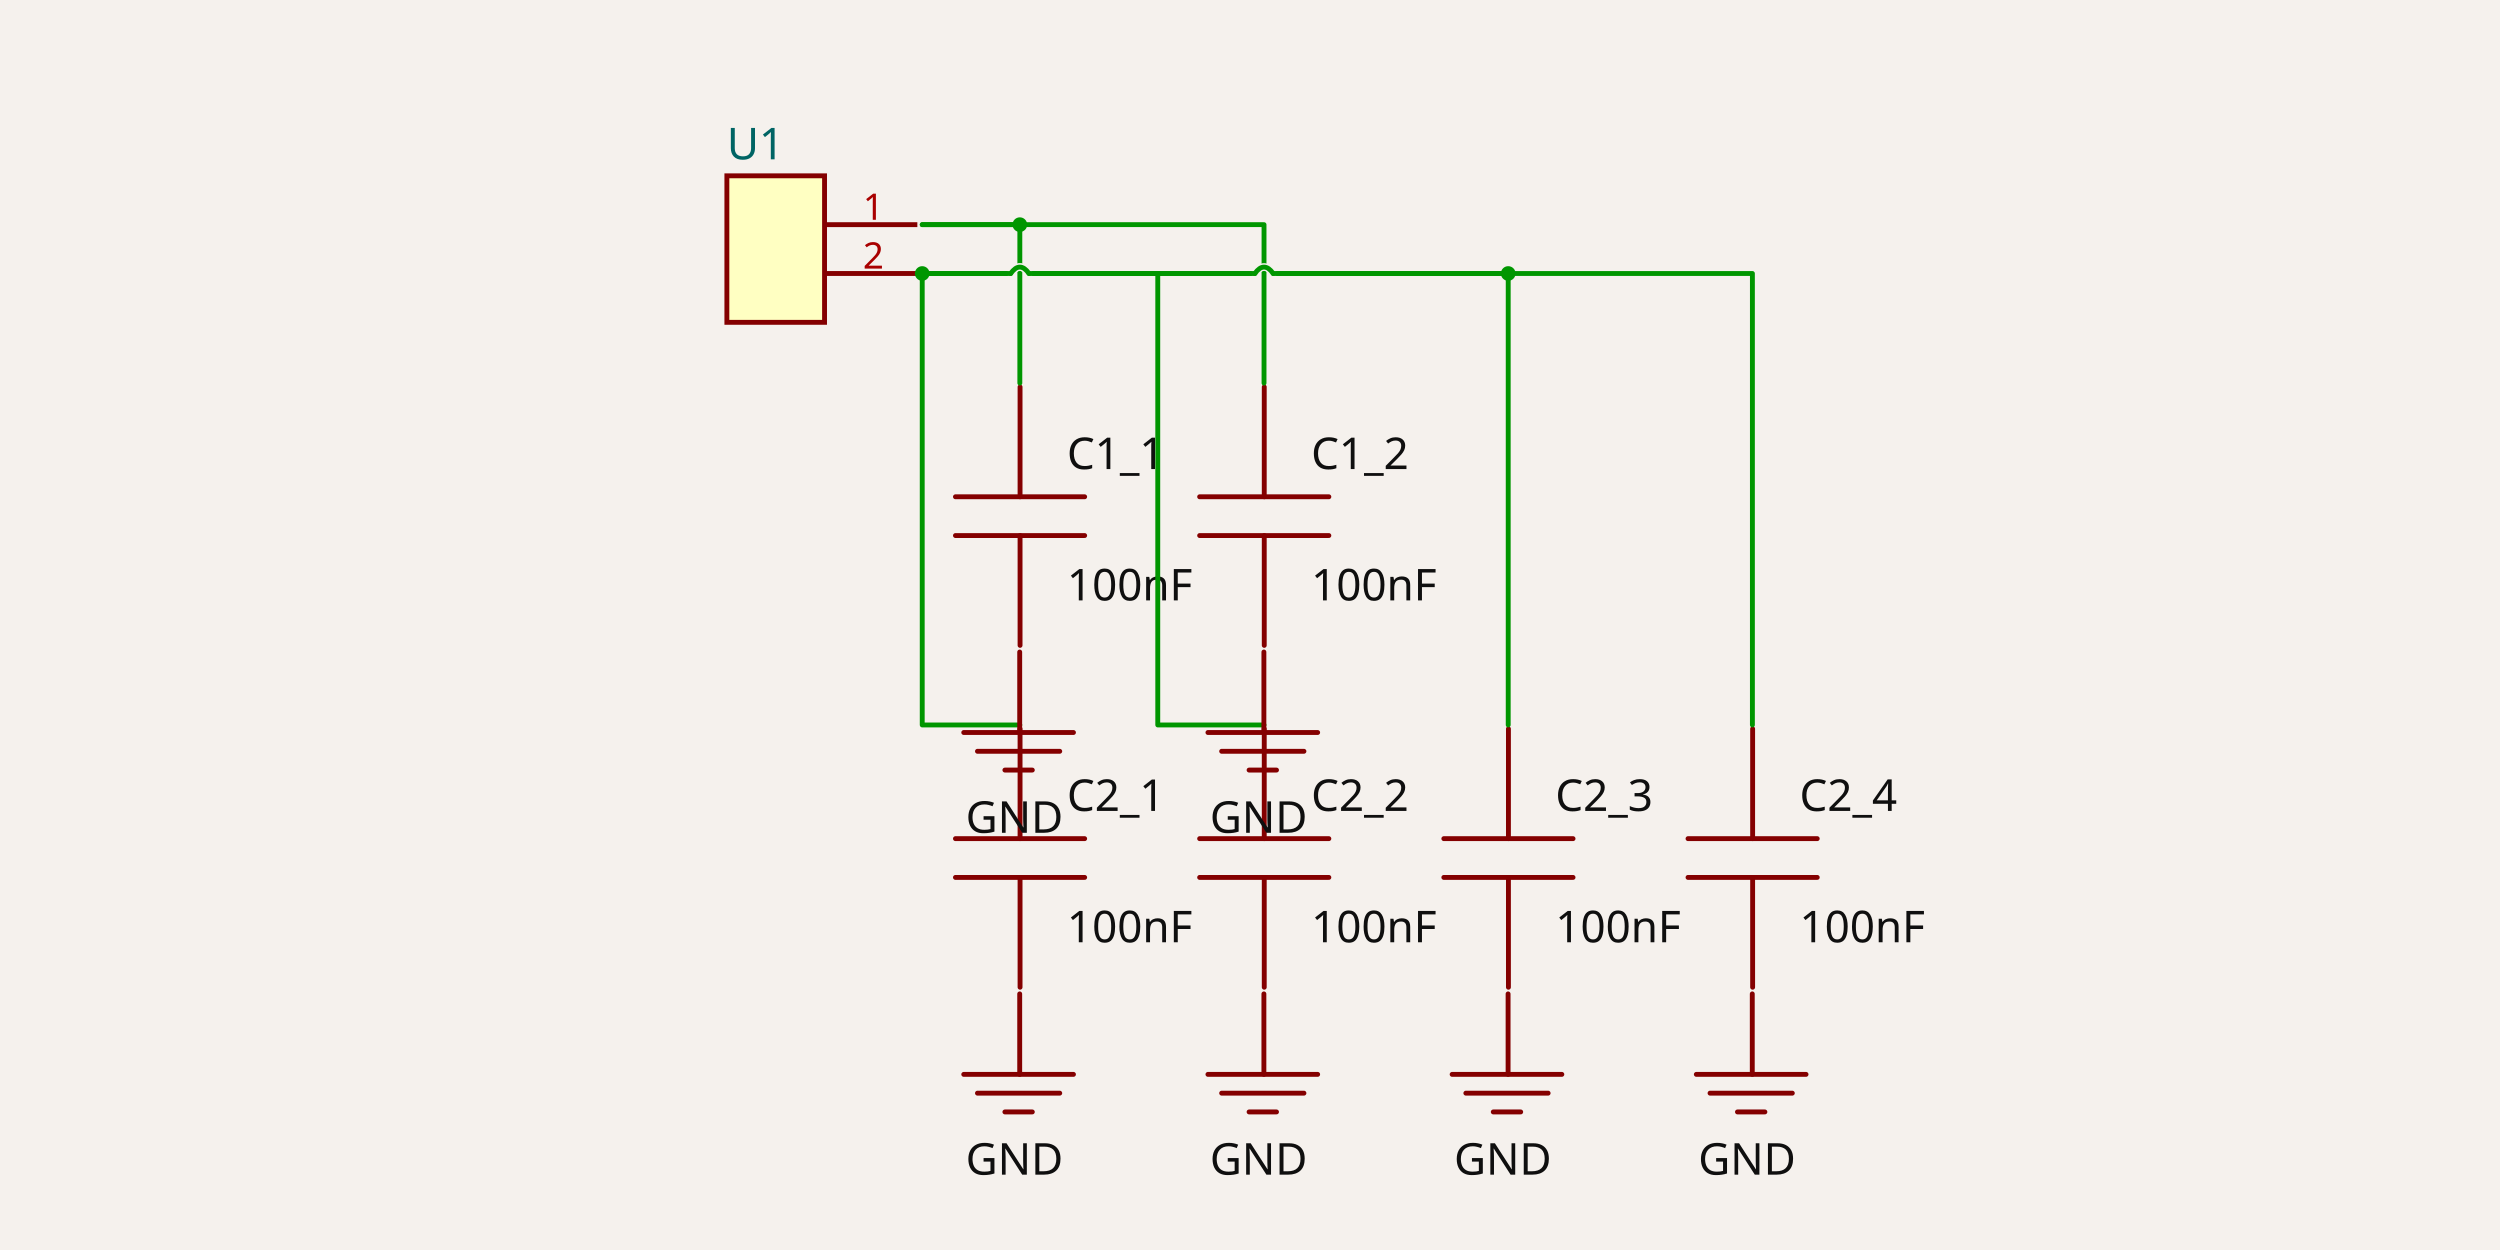
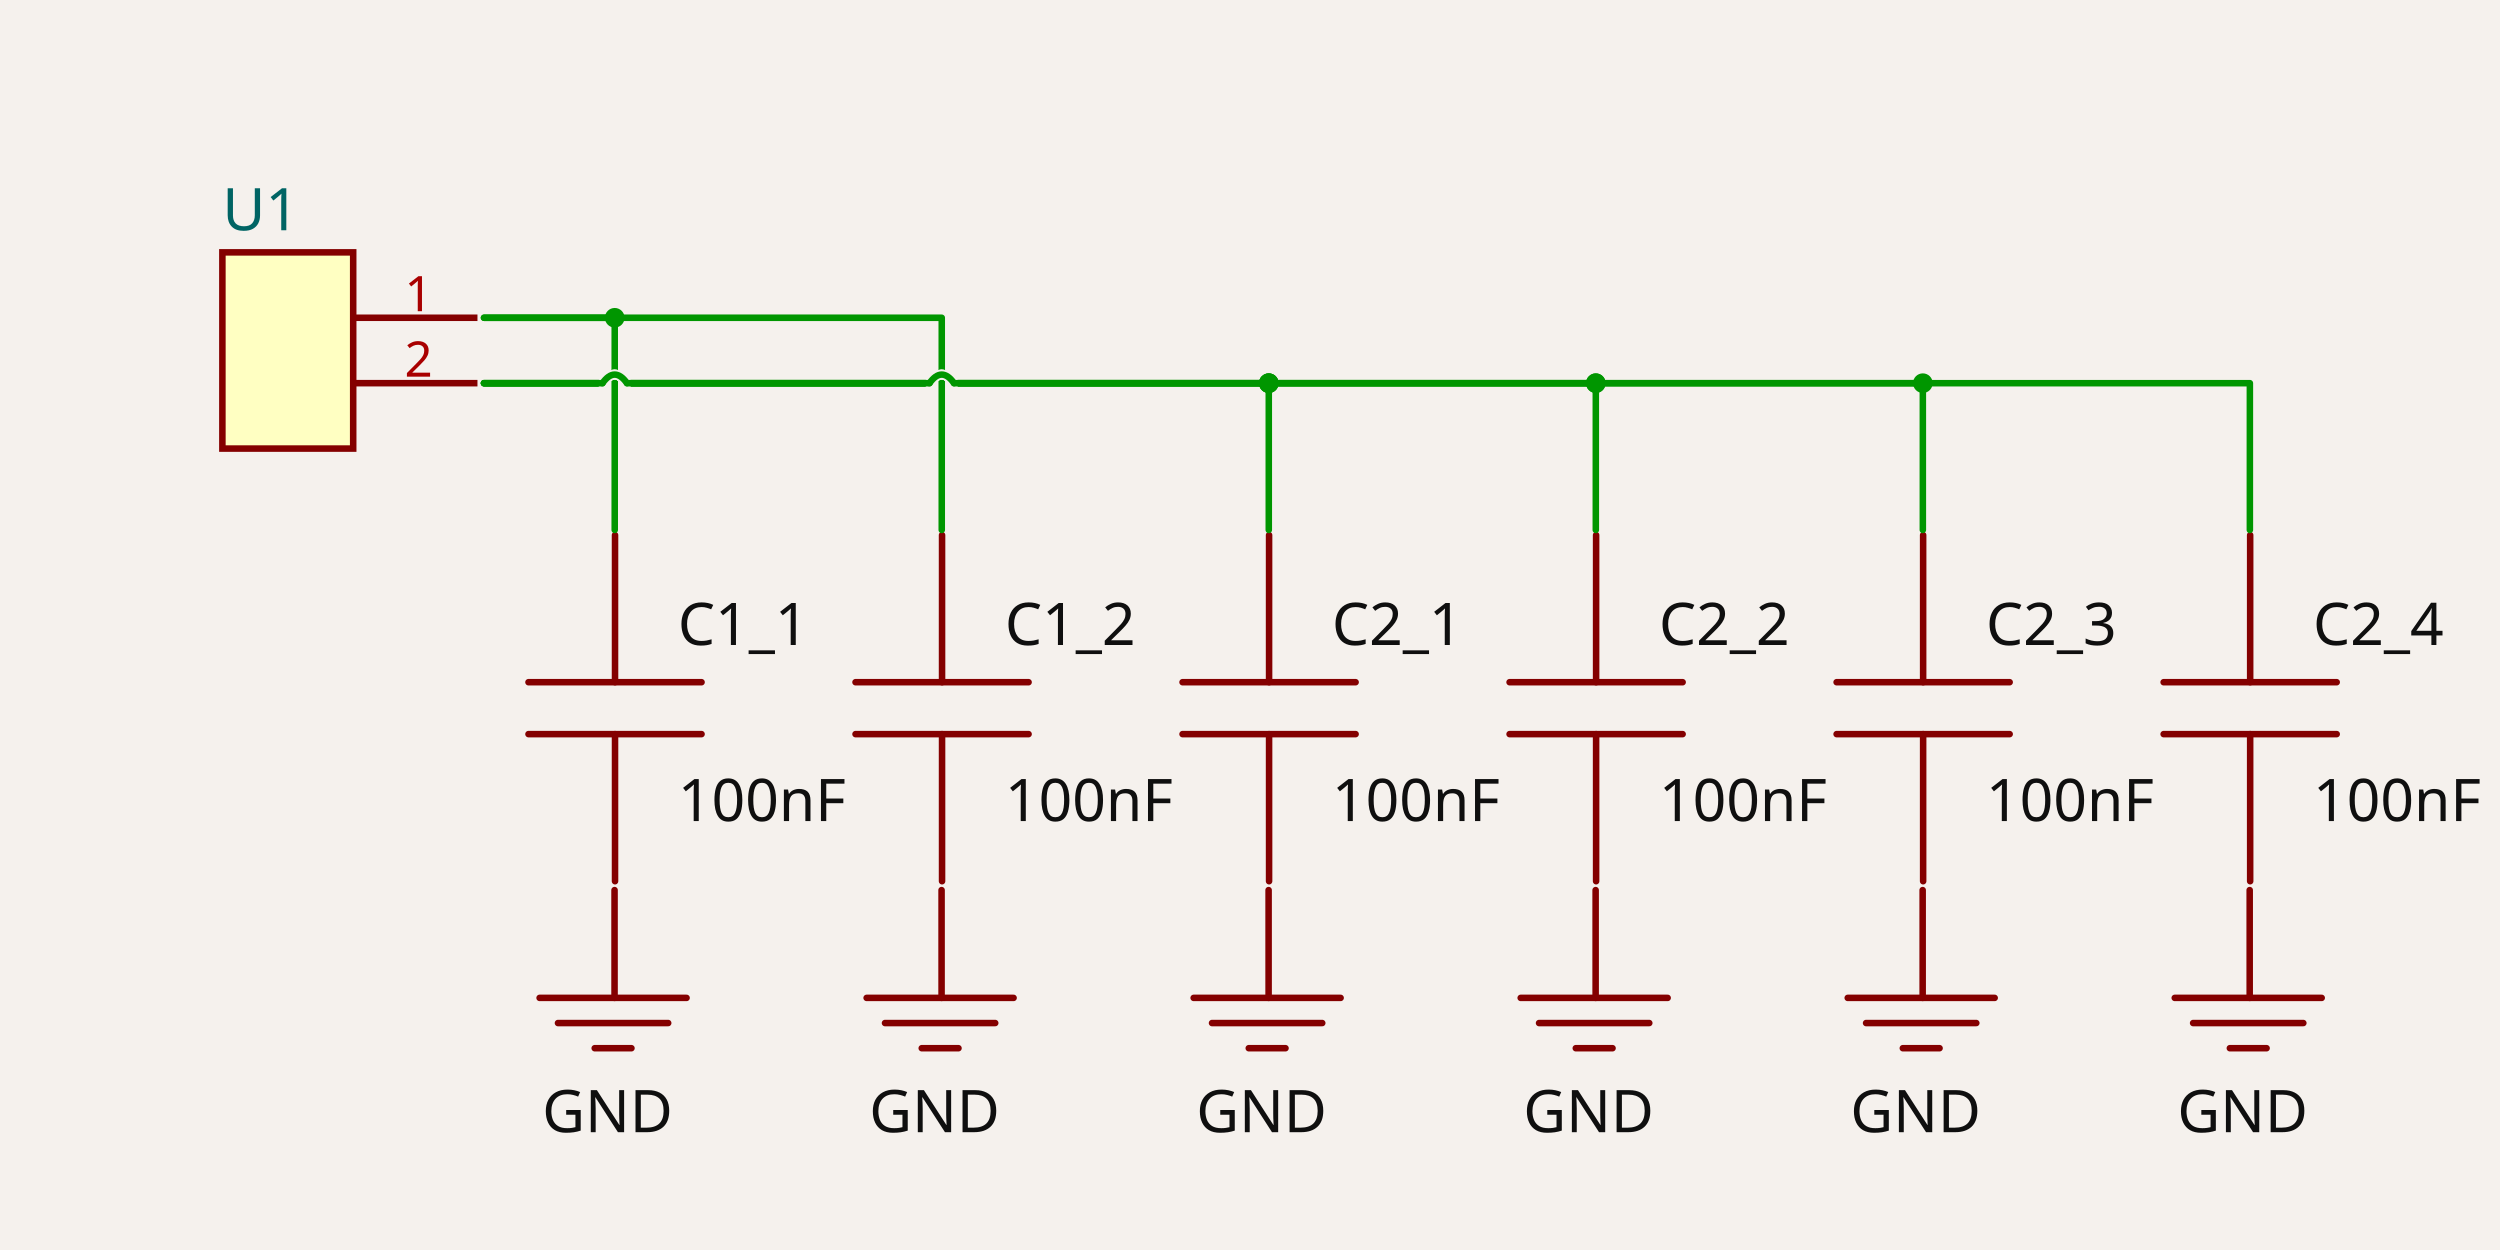
- <svg xmlns="http://www.w3.org/2000/svg" width="1200" height="600" style="background-color: rgb(245, 241, 237)" data-real-to-screen-transform="matrix(117.2117062014,0,0,-117.2117062014,372.3406817628,119.5559403254)" data-software-used-string="@tscircuit/core@0.0.611">
+ <svg xmlns="http://www.w3.org/2000/svg" width="1200" height="600" style="background-color: rgb(245, 241, 237)" data-real-to-screen-transform="matrix(156.9738928739,0,0,-156.9738928739,138.1370257291,168.2249194668)" data-software-used-string="@tscircuit/core@0.0.611">
  <style>
              .boundary { fill: rgb(245, 241, 237); }
              .schematic-boundary { fill: none; stroke: #fff; }
              .component { fill: none; stroke: rgb(132, 0, 0); }
              .chip { fill: rgb(255, 255, 194); stroke: rgb(132, 0, 0); }
              .component-pin { fill: none; stroke: rgb(132, 0, 0); }
              .trace:hover {
                filter: invert(1);
              }
              .trace:hover .trace-crossing-outline {
                opacity: 0;
              }
              .trace:hover .trace-junction {
                filter: invert(1);
              }
              .text { font-family: sans-serif; fill: rgb(0, 150, 0); }
              .pin-number { fill: rgb(169, 0, 0); }
              .port-label { fill: rgb(0, 100, 100); }
              .component-name { fill: rgb(0, 100, 100); }
            </style>
  <rect class="boundary" x="0" y="0" width="1200" height="600" />
  <g data-circuit-json-type="schematic_component" data-schematic-component-id="schematic_component_0">
-     <rect class="component chip" x="348.898" y="84.392" width="46.885" height="70.327" stroke-width="2.344px" fill="rgb(255, 255, 194)" stroke="rgb(132, 0, 0)" />
-     <rect class="component-overlay" x="348.898" y="84.392" width="46.885" height="70.327" fill="transparent" />
-     <text x="348.898" y="169.957" fill="#006464" text-anchor="start" dominant-baseline="middle" font-family="sans-serif" font-size="21.098px" transform="rotate(0, 348.8983, 169.957)" />
-     <text x="348.898" y="69.155" fill="#006464" text-anchor="start" dominant-baseline="middle" font-family="sans-serif" font-size="21.098px" transform="rotate(0, 348.8983, 69.15491)">U1</text>
-     <line class="component-pin" x1="440.323" y1="107.835" x2="395.783" y2="107.835" stroke-width="2.344px" />
+     <rect class="component chip" x="106.742" y="121.133" width="62.79" height="94.184" stroke-width="3.139px" fill="rgb(255, 255, 194)" stroke="rgb(132, 0, 0)" />
+     <rect class="component-overlay" x="106.742" y="121.133" width="62.79" height="94.184" fill="transparent" />
+     <text x="106.742" y="235.724" fill="#006464" text-anchor="start" dominant-baseline="middle" font-family="sans-serif" font-size="28.255px" transform="rotate(0, 106.7422, 235.7237)" />
+     <text x="106.742" y="100.726" fill="#006464" text-anchor="start" dominant-baseline="middle" font-family="sans-serif" font-size="28.255px" transform="rotate(0, 106.7422, 100.7261)">U1</text>
+     <line class="component-pin" x1="229.182" y1="152.528" x2="169.532" y2="152.528" stroke-width="3.139px" />
    <g data-schematic-port-id="source_port_0">
-       <rect x="440.323" y="105.491" width="4.688" height="4.688" opacity="0" />
+       <rect x="229.182" y="149.388" width="6.279" height="6.279" opacity="0" />
    </g>
-     <text class="pin-number" x="419.225" y="105.491" style="font-family: sans-serif;" fill="rgb(169, 0, 0)" text-anchor="middle" dominant-baseline="auto" font-size="17.582px" transform="">1</text>
-     <line class="component-pin" x1="440.323" y1="131.277" x2="395.783" y2="131.277" stroke-width="2.344px" />
+     <text class="pin-number" x="200.927" y="149.388" style="font-family: sans-serif;" fill="rgb(169, 0, 0)" text-anchor="middle" dominant-baseline="auto" font-size="23.546px" transform="">1</text>
+     <line class="component-pin" x1="229.182" y1="183.922" x2="169.532" y2="183.922" stroke-width="3.139px" />
    <g data-schematic-port-id="source_port_1">
-       <rect x="440.323" y="128.933" width="4.688" height="4.688" opacity="0" />
+       <rect x="229.182" y="180.783" width="6.279" height="6.279" opacity="0" />
    </g>
-     <text class="pin-number" x="419.225" y="128.933" style="font-family: sans-serif;" fill="rgb(169, 0, 0)" text-anchor="middle" dominant-baseline="auto" font-size="17.582px" transform="">2</text>
+     <text class="pin-number" x="200.927" y="180.783" style="font-family: sans-serif;" fill="rgb(169, 0, 0)" text-anchor="middle" dominant-baseline="auto" font-size="23.546px" transform="">2</text>
  </g>
  <g data-circuit-json-type="schematic_component" data-schematic-component-id="schematic_component_1">
-     <rect class="component-overlay" x="458.614" y="185.734" width="62.025" height="124.049" fill="transparent" />
-     <path d="M 489.626 309.783 L 489.626 257.062" stroke="rgb(132, 0, 0)" fill="none" stroke-width="2.344px" stroke-linecap="round" />
-     <path d="M 489.626 238.455 L 489.626 185.734" stroke="rgb(132, 0, 0)" fill="none" stroke-width="2.344px" stroke-linecap="round" />
-     <path d="M 520.638 257.062 L 458.614 257.062" stroke="rgb(132, 0, 0)" fill="none" stroke-width="2.344px" stroke-linecap="round" />
-     <path d="M 520.638 238.455 L 458.614 238.455" stroke="rgb(132, 0, 0)" fill="none" stroke-width="2.344px" stroke-linecap="round" />
-     <text x="512.151" y="225.152" fill="rgb(15, 15, 15)" font-family="sans-serif" text-anchor="start" dominant-baseline="auto" font-size="21.098px">C1_1</text>
-     <text x="512.151" y="271.825" fill="rgb(15, 15, 15)" font-family="sans-serif" text-anchor="start" dominant-baseline="hanging" font-size="21.098px">100nF</text>
+     <rect class="component-overlay" x="253.677" y="256.853" width="83.065" height="166.131" fill="transparent" />
+     <path d="M 295.21 422.984 L 295.21 352.378" stroke="rgb(132, 0, 0)" fill="none" stroke-width="3.139px" stroke-linecap="round" />
+     <path d="M 295.21 327.459 L 295.21 256.853" stroke="rgb(132, 0, 0)" fill="none" stroke-width="3.139px" stroke-linecap="round" />
+     <path d="M 336.742 352.378 L 253.677 352.378" stroke="rgb(132, 0, 0)" fill="none" stroke-width="3.139px" stroke-linecap="round" />
+     <path d="M 336.742 327.459 L 253.677 327.459" stroke="rgb(132, 0, 0)" fill="none" stroke-width="3.139px" stroke-linecap="round" />
+     <text x="325.376" y="309.607" fill="rgb(15, 15, 15)" font-family="sans-serif" text-anchor="start" dominant-baseline="auto" font-size="28.255px">C1_1</text>
+     <text x="325.376" y="372.185" fill="rgb(15, 15, 15)" font-family="sans-serif" text-anchor="start" dominant-baseline="hanging" font-size="28.255px">100nF</text>
  </g>
  <g data-circuit-json-type="schematic_component" data-schematic-component-id="schematic_component_2">
-     <rect class="component-overlay" x="575.826" y="185.734" width="62.025" height="124.049" fill="transparent" />
-     <path d="M 606.838 309.783 L 606.838 257.062" stroke="rgb(132, 0, 0)" fill="none" stroke-width="2.344px" stroke-linecap="round" />
-     <path d="M 606.838 238.455 L 606.838 185.734" stroke="rgb(132, 0, 0)" fill="none" stroke-width="2.344px" stroke-linecap="round" />
-     <path d="M 637.85 257.062 L 575.826 257.062" stroke="rgb(132, 0, 0)" fill="none" stroke-width="2.344px" stroke-linecap="round" />
-     <path d="M 637.85 238.455 L 575.826 238.455" stroke="rgb(132, 0, 0)" fill="none" stroke-width="2.344px" stroke-linecap="round" />
-     <text x="629.363" y="225.152" fill="rgb(15, 15, 15)" font-family="sans-serif" text-anchor="start" dominant-baseline="auto" font-size="21.098px">C1_2</text>
-     <text x="629.363" y="271.825" fill="rgb(15, 15, 15)" font-family="sans-serif" text-anchor="start" dominant-baseline="hanging" font-size="21.098px">100nF</text>
+     <rect class="component-overlay" x="410.651" y="256.853" width="83.065" height="166.131" fill="transparent" />
+     <path d="M 452.184 422.984 L 452.184 352.378" stroke="rgb(132, 0, 0)" fill="none" stroke-width="3.139px" stroke-linecap="round" />
+     <path d="M 452.184 327.459 L 452.184 256.853" stroke="rgb(132, 0, 0)" fill="none" stroke-width="3.139px" stroke-linecap="round" />
+     <path d="M 493.716 352.378 L 410.651 352.378" stroke="rgb(132, 0, 0)" fill="none" stroke-width="3.139px" stroke-linecap="round" />
+     <path d="M 493.716 327.459 L 410.651 327.459" stroke="rgb(132, 0, 0)" fill="none" stroke-width="3.139px" stroke-linecap="round" />
+     <text x="482.35" y="309.607" fill="rgb(15, 15, 15)" font-family="sans-serif" text-anchor="start" dominant-baseline="auto" font-size="28.255px">C1_2</text>
+     <text x="482.35" y="372.185" fill="rgb(15, 15, 15)" font-family="sans-serif" text-anchor="start" dominant-baseline="hanging" font-size="28.255px">100nF</text>
  </g>
  <g data-circuit-json-type="schematic_component" data-schematic-component-id="schematic_component_3">
-     <rect class="component-overlay" x="458.614" y="349.831" width="62.025" height="124.049" fill="transparent" />
-     <path d="M 489.626 473.88 L 489.626 421.159" stroke="rgb(132, 0, 0)" fill="none" stroke-width="2.344px" stroke-linecap="round" />
-     <path d="M 489.626 402.551 L 489.626 349.831" stroke="rgb(132, 0, 0)" fill="none" stroke-width="2.344px" stroke-linecap="round" />
-     <path d="M 520.638 421.159 L 458.614 421.159" stroke="rgb(132, 0, 0)" fill="none" stroke-width="2.344px" stroke-linecap="round" />
-     <path d="M 520.638 402.551 L 458.614 402.551" stroke="rgb(132, 0, 0)" fill="none" stroke-width="2.344px" stroke-linecap="round" />
-     <text x="512.151" y="389.249" fill="rgb(15, 15, 15)" font-family="sans-serif" text-anchor="start" dominant-baseline="auto" font-size="21.098px">C2_1</text>
-     <text x="512.151" y="435.922" fill="rgb(15, 15, 15)" font-family="sans-serif" text-anchor="start" dominant-baseline="hanging" font-size="21.098px">100nF</text>
+     <rect class="component-overlay" x="567.625" y="256.853" width="83.065" height="166.131" fill="transparent" />
+     <path d="M 609.158 422.984 L 609.158 352.378" stroke="rgb(132, 0, 0)" fill="none" stroke-width="3.139px" stroke-linecap="round" />
+     <path d="M 609.158 327.459 L 609.158 256.853" stroke="rgb(132, 0, 0)" fill="none" stroke-width="3.139px" stroke-linecap="round" />
+     <path d="M 650.69 352.378 L 567.625 352.378" stroke="rgb(132, 0, 0)" fill="none" stroke-width="3.139px" stroke-linecap="round" />
+     <path d="M 650.69 327.459 L 567.625 327.459" stroke="rgb(132, 0, 0)" fill="none" stroke-width="3.139px" stroke-linecap="round" />
+     <text x="639.324" y="309.607" fill="rgb(15, 15, 15)" font-family="sans-serif" text-anchor="start" dominant-baseline="auto" font-size="28.255px">C2_1</text>
+     <text x="639.324" y="372.185" fill="rgb(15, 15, 15)" font-family="sans-serif" text-anchor="start" dominant-baseline="hanging" font-size="28.255px">100nF</text>
  </g>
  <g data-circuit-json-type="schematic_component" data-schematic-component-id="schematic_component_4">
-     <rect class="component-overlay" x="575.826" y="349.831" width="62.025" height="124.049" fill="transparent" />
-     <path d="M 606.838 473.88 L 606.838 421.159" stroke="rgb(132, 0, 0)" fill="none" stroke-width="2.344px" stroke-linecap="round" />
-     <path d="M 606.838 402.551 L 606.838 349.831" stroke="rgb(132, 0, 0)" fill="none" stroke-width="2.344px" stroke-linecap="round" />
-     <path d="M 637.85 421.159 L 575.826 421.159" stroke="rgb(132, 0, 0)" fill="none" stroke-width="2.344px" stroke-linecap="round" />
-     <path d="M 637.85 402.551 L 575.826 402.551" stroke="rgb(132, 0, 0)" fill="none" stroke-width="2.344px" stroke-linecap="round" />
-     <text x="629.363" y="389.249" fill="rgb(15, 15, 15)" font-family="sans-serif" text-anchor="start" dominant-baseline="auto" font-size="21.098px">C2_2</text>
-     <text x="629.363" y="435.922" fill="rgb(15, 15, 15)" font-family="sans-serif" text-anchor="start" dominant-baseline="hanging" font-size="21.098px">100nF</text>
+     <rect class="component-overlay" x="724.599" y="256.853" width="83.065" height="166.131" fill="transparent" />
+     <path d="M 766.131 422.984 L 766.131 352.378" stroke="rgb(132, 0, 0)" fill="none" stroke-width="3.139px" stroke-linecap="round" />
+     <path d="M 766.131 327.459 L 766.131 256.853" stroke="rgb(132, 0, 0)" fill="none" stroke-width="3.139px" stroke-linecap="round" />
+     <path d="M 807.664 352.378 L 724.599 352.378" stroke="rgb(132, 0, 0)" fill="none" stroke-width="3.139px" stroke-linecap="round" />
+     <path d="M 807.664 327.459 L 724.599 327.459" stroke="rgb(132, 0, 0)" fill="none" stroke-width="3.139px" stroke-linecap="round" />
+     <text x="796.297" y="309.607" fill="rgb(15, 15, 15)" font-family="sans-serif" text-anchor="start" dominant-baseline="auto" font-size="28.255px">C2_2</text>
+     <text x="796.297" y="372.185" fill="rgb(15, 15, 15)" font-family="sans-serif" text-anchor="start" dominant-baseline="hanging" font-size="28.255px">100nF</text>
  </g>
  <g data-circuit-json-type="schematic_component" data-schematic-component-id="schematic_component_5">
-     <rect class="component-overlay" x="693.037" y="349.831" width="62.025" height="124.049" fill="transparent" />
-     <path d="M 724.05 473.88 L 724.05 421.159" stroke="rgb(132, 0, 0)" fill="none" stroke-width="2.344px" stroke-linecap="round" />
-     <path d="M 724.05 402.551 L 724.05 349.831" stroke="rgb(132, 0, 0)" fill="none" stroke-width="2.344px" stroke-linecap="round" />
-     <path d="M 755.062 421.159 L 693.037 421.159" stroke="rgb(132, 0, 0)" fill="none" stroke-width="2.344px" stroke-linecap="round" />
-     <path d="M 755.062 402.551 L 693.037 402.551" stroke="rgb(132, 0, 0)" fill="none" stroke-width="2.344px" stroke-linecap="round" />
-     <text x="746.574" y="389.249" fill="rgb(15, 15, 15)" font-family="sans-serif" text-anchor="start" dominant-baseline="auto" font-size="21.098px">C2_3</text>
-     <text x="746.574" y="435.922" fill="rgb(15, 15, 15)" font-family="sans-serif" text-anchor="start" dominant-baseline="hanging" font-size="21.098px">100nF</text>
+     <rect class="component-overlay" x="881.573" y="256.853" width="83.065" height="166.131" fill="transparent" />
+     <path d="M 923.105 422.984 L 923.105 352.378" stroke="rgb(132, 0, 0)" fill="none" stroke-width="3.139px" stroke-linecap="round" />
+     <path d="M 923.105 327.459 L 923.105 256.853" stroke="rgb(132, 0, 0)" fill="none" stroke-width="3.139px" stroke-linecap="round" />
+     <path d="M 964.638 352.378 L 881.573 352.378" stroke="rgb(132, 0, 0)" fill="none" stroke-width="3.139px" stroke-linecap="round" />
+     <path d="M 964.638 327.459 L 881.573 327.459" stroke="rgb(132, 0, 0)" fill="none" stroke-width="3.139px" stroke-linecap="round" />
+     <text x="953.271" y="309.607" fill="rgb(15, 15, 15)" font-family="sans-serif" text-anchor="start" dominant-baseline="auto" font-size="28.255px">C2_3</text>
+     <text x="953.271" y="372.185" fill="rgb(15, 15, 15)" font-family="sans-serif" text-anchor="start" dominant-baseline="hanging" font-size="28.255px">100nF</text>
  </g>
  <g data-circuit-json-type="schematic_component" data-schematic-component-id="schematic_component_6">
-     <rect class="component-overlay" x="810.249" y="349.831" width="62.025" height="124.049" fill="transparent" />
-     <path d="M 841.261 473.88 L 841.261 421.159" stroke="rgb(132, 0, 0)" fill="none" stroke-width="2.344px" stroke-linecap="round" />
-     <path d="M 841.261 402.551 L 841.261 349.831" stroke="rgb(132, 0, 0)" fill="none" stroke-width="2.344px" stroke-linecap="round" />
-     <path d="M 872.274 421.159 L 810.249 421.159" stroke="rgb(132, 0, 0)" fill="none" stroke-width="2.344px" stroke-linecap="round" />
-     <path d="M 872.274 402.551 L 810.249 402.551" stroke="rgb(132, 0, 0)" fill="none" stroke-width="2.344px" stroke-linecap="round" />
-     <text x="863.786" y="389.249" fill="rgb(15, 15, 15)" font-family="sans-serif" text-anchor="start" dominant-baseline="auto" font-size="21.098px">C2_4</text>
-     <text x="863.786" y="435.922" fill="rgb(15, 15, 15)" font-family="sans-serif" text-anchor="start" dominant-baseline="hanging" font-size="21.098px">100nF</text>
+     <rect class="component-overlay" x="1038.547" y="256.853" width="83.065" height="166.131" fill="transparent" />
+     <path d="M 1080.079 422.984 L 1080.079 352.378" stroke="rgb(132, 0, 0)" fill="none" stroke-width="3.139px" stroke-linecap="round" />
+     <path d="M 1080.079 327.459 L 1080.079 256.853" stroke="rgb(132, 0, 0)" fill="none" stroke-width="3.139px" stroke-linecap="round" />
+     <path d="M 1121.612 352.378 L 1038.547 352.378" stroke="rgb(132, 0, 0)" fill="none" stroke-width="3.139px" stroke-linecap="round" />
+     <path d="M 1121.612 327.459 L 1038.547 327.459" stroke="rgb(132, 0, 0)" fill="none" stroke-width="3.139px" stroke-linecap="round" />
+     <text x="1110.245" y="309.607" fill="rgb(15, 15, 15)" font-family="sans-serif" text-anchor="start" dominant-baseline="auto" font-size="28.255px">C2_4</text>
+     <text x="1110.245" y="372.185" fill="rgb(15, 15, 15)" font-family="sans-serif" text-anchor="start" dominant-baseline="hanging" font-size="28.255px">100nF</text>
  </g>
  <g class="trace" data-circuit-json-type="schematic_trace" data-schematic-trace-id="schematic_trace_0">
-     <path d="M 489.52 183.881 L 489.52 107.835 L 442.668 107.835" class="trace-invisible-hover-outline" stroke="rgb(0, 150, 0)" fill="none" stroke-width="18.754px" stroke-linecap="round" opacity="0" stroke-linejoin="round" />
-     <path d="M 489.52 183.881 L 489.52 107.835 L 442.668 107.835" stroke="rgb(0, 150, 0)" fill="none" stroke-width="2.344px" stroke-linecap="round" stroke-linejoin="round" />
+     <path d="M 295.068 254.371 L 295.068 152.528 L 232.321 152.528" class="trace-invisible-hover-outline" stroke="rgb(0, 150, 0)" fill="none" stroke-width="25.116px" stroke-linecap="round" opacity="0" stroke-linejoin="round" />
+     <path d="M 295.068 254.371 L 295.068 152.528 L 232.321 152.528" stroke="rgb(0, 150, 0)" fill="none" stroke-width="3.139px" stroke-linecap="round" stroke-linejoin="round" />
  </g>
  <g class="trace" data-circuit-json-type="schematic_trace" data-schematic-trace-id="schematic_trace_1">
-     <path d="M 606.732 183.881 L 606.732 107.835 L 442.668 107.835" class="trace-invisible-hover-outline" stroke="rgb(0, 150, 0)" fill="none" stroke-width="18.754px" stroke-linecap="round" opacity="0" stroke-linejoin="round" />
-     <path d="M 606.732 183.881 L 606.732 107.835 L 442.668 107.835" stroke="rgb(0, 150, 0)" fill="none" stroke-width="2.344px" stroke-linecap="round" stroke-linejoin="round" />
-     <circle cx="489.52" cy="107.835" r="3.516" class="trace-junction" fill="rgb(0, 150, 0)" />
+     <path d="M 452.042 254.371 L 452.042 152.528 L 232.321 152.528" class="trace-invisible-hover-outline" stroke="rgb(0, 150, 0)" fill="none" stroke-width="25.116px" stroke-linecap="round" opacity="0" stroke-linejoin="round" />
+     <path d="M 452.042 254.371 L 452.042 152.528 L 232.321 152.528" stroke="rgb(0, 150, 0)" fill="none" stroke-width="3.139px" stroke-linecap="round" stroke-linejoin="round" />
+     <circle cx="295.068" cy="152.528" r="4.709" class="trace-junction" fill="rgb(0, 150, 0)" />
  </g>
  <g class="trace" data-circuit-json-type="schematic_trace" data-schematic-trace-id="schematic_trace_2">
-     <path d="M 489.52 347.977 L 442.668 347.977 L 442.668 131.277" class="trace-invisible-hover-outline" stroke="rgb(0, 150, 0)" fill="none" stroke-width="18.754px" stroke-linecap="round" opacity="0" stroke-linejoin="round" />
-     <path d="M 489.52 347.977 L 442.668 347.977 L 442.668 131.277" stroke="rgb(0, 150, 0)" fill="none" stroke-width="2.344px" stroke-linecap="round" stroke-linejoin="round" />
+     <path class="trace-crossing-outline" d="M 457.928 183.922 Q 452.042 175.681 446.155 183.922" stroke="rgb(245, 241, 237)" fill="none" stroke-width="4.709px" stroke-linecap="round" />
+     <path d="M 457.928 183.922 Q 452.042 175.681 446.155 183.922" stroke="rgb(0, 150, 0)" fill="none" stroke-width="3.139px" stroke-linecap="round" />
+     <path class="trace-crossing-outline" d="M 300.955 183.922 Q 295.068 175.681 289.181 183.922" stroke="rgb(245, 241, 237)" fill="none" stroke-width="4.709px" stroke-linecap="round" />
+     <path d="M 300.955 183.922 Q 295.068 175.681 289.181 183.922" stroke="rgb(0, 150, 0)" fill="none" stroke-width="3.139px" stroke-linecap="round" />
+     <path d="M 609.016 254.371 L 609.016 183.922 L 457.928 183.922M 446.155 183.922 L 300.955 183.922M 289.181 183.922 L 232.321 183.922" class="trace-invisible-hover-outline" stroke="rgb(0, 150, 0)" fill="none" stroke-width="25.116px" stroke-linecap="round" opacity="0" stroke-linejoin="round" />
+     <path d="M 609.016 254.371 L 609.016 183.922 L 457.928 183.922M 446.155 183.922 L 300.955 183.922M 289.181 183.922 L 232.321 183.922" stroke="rgb(0, 150, 0)" fill="none" stroke-width="3.139px" stroke-linecap="round" stroke-linejoin="round" />
  </g>
  <g class="trace" data-circuit-json-type="schematic_trace" data-schematic-trace-id="schematic_trace_3">
-     <path class="trace-crossing-outline" d="M 493.916 131.277 Q 489.52 125.123 485.125 131.277" stroke="rgb(245, 241, 237)" fill="none" stroke-width="3.516px" stroke-linecap="round" />
-     <path d="M 493.916 131.277 Q 489.52 125.123 485.125 131.277" stroke="rgb(0, 150, 0)" fill="none" stroke-width="2.344px" stroke-linecap="round" />
-     <path d="M 606.732 347.977 L 555.728 347.977 L 555.728 131.277 L 493.916 131.277M 485.125 131.277 L 442.668 131.277" class="trace-invisible-hover-outline" stroke="rgb(0, 150, 0)" fill="none" stroke-width="18.754px" stroke-linecap="round" opacity="0" stroke-linejoin="round" />
-     <path d="M 606.732 347.977 L 555.728 347.977 L 555.728 131.277 L 493.916 131.277M 485.125 131.277 L 442.668 131.277" stroke="rgb(0, 150, 0)" fill="none" stroke-width="2.344px" stroke-linecap="round" stroke-linejoin="round" />
-     <circle cx="442.668" cy="131.277" r="3.516" class="trace-junction" fill="rgb(0, 150, 0)" />
+     <path class="trace-crossing-outline" d="M 457.928 183.922 Q 452.042 175.681 446.155 183.922" stroke="rgb(245, 241, 237)" fill="none" stroke-width="4.709px" stroke-linecap="round" />
+     <path d="M 457.928 183.922 Q 452.042 175.681 446.155 183.922" stroke="rgb(0, 150, 0)" fill="none" stroke-width="3.139px" stroke-linecap="round" />
+     <path class="trace-crossing-outline" d="M 300.955 183.922 Q 295.068 175.681 289.181 183.922" stroke="rgb(245, 241, 237)" fill="none" stroke-width="4.709px" stroke-linecap="round" />
+     <path d="M 300.955 183.922 Q 295.068 175.681 289.181 183.922" stroke="rgb(0, 150, 0)" fill="none" stroke-width="3.139px" stroke-linecap="round" />
+     <path d="M 765.99 254.371 L 765.99 183.922 L 457.928 183.922M 446.155 183.922 L 300.955 183.922M 289.181 183.922 L 232.321 183.922" class="trace-invisible-hover-outline" stroke="rgb(0, 150, 0)" fill="none" stroke-width="25.116px" stroke-linecap="round" opacity="0" stroke-linejoin="round" />
+     <path d="M 765.99 254.371 L 765.99 183.922 L 457.928 183.922M 446.155 183.922 L 300.955 183.922M 289.181 183.922 L 232.321 183.922" stroke="rgb(0, 150, 0)" fill="none" stroke-width="3.139px" stroke-linecap="round" stroke-linejoin="round" />
+     <circle cx="609.016" cy="183.922" r="4.709" class="trace-junction" fill="rgb(0, 150, 0)" />
  </g>
  <g class="trace" data-circuit-json-type="schematic_trace" data-schematic-trace-id="schematic_trace_4">
-     <path class="trace-crossing-outline" d="M 611.127 131.277 Q 606.732 125.123 602.337 131.277" stroke="rgb(245, 241, 237)" fill="none" stroke-width="3.516px" stroke-linecap="round" />
-     <path d="M 611.127 131.277 Q 606.732 125.123 602.337 131.277" stroke="rgb(0, 150, 0)" fill="none" stroke-width="2.344px" stroke-linecap="round" />
-     <path class="trace-crossing-outline" d="M 493.916 131.277 Q 489.52 125.123 485.125 131.277" stroke="rgb(245, 241, 237)" fill="none" stroke-width="3.516px" stroke-linecap="round" />
-     <path d="M 493.916 131.277 Q 489.52 125.123 485.125 131.277" stroke="rgb(0, 150, 0)" fill="none" stroke-width="2.344px" stroke-linecap="round" />
-     <path d="M 723.944 347.977 L 723.944 131.277 L 611.127 131.277M 602.337 131.277 L 493.916 131.277M 485.125 131.277 L 442.668 131.277" class="trace-invisible-hover-outline" stroke="rgb(0, 150, 0)" fill="none" stroke-width="18.754px" stroke-linecap="round" opacity="0" stroke-linejoin="round" />
-     <path d="M 723.944 347.977 L 723.944 131.277 L 611.127 131.277M 602.337 131.277 L 493.916 131.277M 485.125 131.277 L 442.668 131.277" stroke="rgb(0, 150, 0)" fill="none" stroke-width="2.344px" stroke-linecap="round" stroke-linejoin="round" />
+     <path class="trace-crossing-outline" d="M 457.928 183.922 Q 452.042 175.681 446.155 183.922" stroke="rgb(245, 241, 237)" fill="none" stroke-width="4.709px" stroke-linecap="round" />
+     <path d="M 457.928 183.922 Q 452.042 175.681 446.155 183.922" stroke="rgb(0, 150, 0)" fill="none" stroke-width="3.139px" stroke-linecap="round" />
+     <path class="trace-crossing-outline" d="M 300.955 183.922 Q 295.068 175.681 289.181 183.922" stroke="rgb(245, 241, 237)" fill="none" stroke-width="4.709px" stroke-linecap="round" />
+     <path d="M 300.955 183.922 Q 295.068 175.681 289.181 183.922" stroke="rgb(0, 150, 0)" fill="none" stroke-width="3.139px" stroke-linecap="round" />
+     <path d="M 922.964 254.371 L 922.964 183.922 L 457.928 183.922M 446.155 183.922 L 300.955 183.922M 289.181 183.922 L 232.321 183.922" class="trace-invisible-hover-outline" stroke="rgb(0, 150, 0)" fill="none" stroke-width="25.116px" stroke-linecap="round" opacity="0" stroke-linejoin="round" />
+     <path d="M 922.964 254.371 L 922.964 183.922 L 457.928 183.922M 446.155 183.922 L 300.955 183.922M 289.181 183.922 L 232.321 183.922" stroke="rgb(0, 150, 0)" fill="none" stroke-width="3.139px" stroke-linecap="round" stroke-linejoin="round" />
+     <circle cx="609.016" cy="183.922" r="4.709" class="trace-junction" fill="rgb(0, 150, 0)" />
+     <circle cx="765.99" cy="183.922" r="4.709" class="trace-junction" fill="rgb(0, 150, 0)" />
  </g>
  <g class="trace" data-circuit-json-type="schematic_trace" data-schematic-trace-id="schematic_trace_5">
-     <path class="trace-crossing-outline" d="M 611.127 131.277 Q 606.732 125.123 602.337 131.277" stroke="rgb(245, 241, 237)" fill="none" stroke-width="3.516px" stroke-linecap="round" />
-     <path d="M 611.127 131.277 Q 606.732 125.123 602.337 131.277" stroke="rgb(0, 150, 0)" fill="none" stroke-width="2.344px" stroke-linecap="round" />
-     <path class="trace-crossing-outline" d="M 493.916 131.277 Q 489.52 125.123 485.125 131.277" stroke="rgb(245, 241, 237)" fill="none" stroke-width="3.516px" stroke-linecap="round" />
-     <path d="M 493.916 131.277 Q 489.52 125.123 485.125 131.277" stroke="rgb(0, 150, 0)" fill="none" stroke-width="2.344px" stroke-linecap="round" />
-     <path d="M 841.155 347.977 L 841.155 131.277 L 611.127 131.277M 602.337 131.277 L 493.916 131.277M 485.125 131.277 L 442.668 131.277" class="trace-invisible-hover-outline" stroke="rgb(0, 150, 0)" fill="none" stroke-width="18.754px" stroke-linecap="round" opacity="0" stroke-linejoin="round" />
-     <path d="M 841.155 347.977 L 841.155 131.277 L 611.127 131.277M 602.337 131.277 L 493.916 131.277M 485.125 131.277 L 442.668 131.277" stroke="rgb(0, 150, 0)" fill="none" stroke-width="2.344px" stroke-linecap="round" stroke-linejoin="round" />
-     <circle cx="723.944" cy="131.277" r="3.516" class="trace-junction" fill="rgb(0, 150, 0)" />
+     <path class="trace-crossing-outline" d="M 457.928 183.922 Q 452.042 175.681 446.155 183.922" stroke="rgb(245, 241, 237)" fill="none" stroke-width="4.709px" stroke-linecap="round" />
+     <path d="M 457.928 183.922 Q 452.042 175.681 446.155 183.922" stroke="rgb(0, 150, 0)" fill="none" stroke-width="3.139px" stroke-linecap="round" />
+     <path class="trace-crossing-outline" d="M 300.955 183.922 Q 295.068 175.681 289.181 183.922" stroke="rgb(245, 241, 237)" fill="none" stroke-width="4.709px" stroke-linecap="round" />
+     <path d="M 300.955 183.922 Q 295.068 175.681 289.181 183.922" stroke="rgb(0, 150, 0)" fill="none" stroke-width="3.139px" stroke-linecap="round" />
+     <path d="M 1079.937 254.371 L 1079.937 183.922 L 457.928 183.922M 446.155 183.922 L 300.955 183.922M 289.181 183.922 L 232.321 183.922" class="trace-invisible-hover-outline" stroke="rgb(0, 150, 0)" fill="none" stroke-width="25.116px" stroke-linecap="round" opacity="0" stroke-linejoin="round" />
+     <path d="M 1079.937 254.371 L 1079.937 183.922 L 457.928 183.922M 446.155 183.922 L 300.955 183.922M 289.181 183.922 L 232.321 183.922" stroke="rgb(0, 150, 0)" fill="none" stroke-width="3.139px" stroke-linecap="round" stroke-linejoin="round" />
+     <circle cx="609.016" cy="183.922" r="4.709" class="trace-junction" fill="rgb(0, 150, 0)" />
+     <circle cx="765.99" cy="183.922" r="4.709" class="trace-junction" fill="rgb(0, 150, 0)" />
+     <circle cx="922.964" cy="183.922" r="4.709" class="trace-junction" fill="rgb(0, 150, 0)" />
  </g>
  <g class="schematic-port-hover" data-schematic-port-id="source_port_0">
-     <circle cx="442.668" cy="107.835" r="4.688" fill="red" opacity="0" />
+     <circle cx="232.321" cy="152.528" r="6.279" fill="red" opacity="0" />
  </g>
  <g class="schematic-port-hover" data-schematic-port-id="source_port_1">
-     <circle cx="442.668" cy="131.277" r="4.688" fill="red" opacity="0" />
+     <circle cx="232.321" cy="183.922" r="6.279" fill="red" opacity="0" />
  </g>
  <g class="schematic-port-hover" data-schematic-port-id="source_port_2">
-     <circle cx="489.52" cy="183.881" r="4.688" fill="red" opacity="0" />
+     <circle cx="295.068" cy="254.371" r="6.279" fill="red" opacity="0" />
  </g>
  <g class="schematic-port-hover" data-schematic-port-id="source_port_3">
-     <circle cx="489.584" cy="313.097" r="4.688" fill="red" opacity="0" />
+     <circle cx="295.154" cy="427.422" r="6.279" fill="red" opacity="0" />
  </g>
  <g class="schematic-port-hover" data-schematic-port-id="source_port_4">
-     <circle cx="606.732" cy="183.881" r="4.688" fill="red" opacity="0" />
+     <circle cx="452.042" cy="254.371" r="6.279" fill="red" opacity="0" />
  </g>
  <g class="schematic-port-hover" data-schematic-port-id="source_port_5">
-     <circle cx="606.796" cy="313.097" r="4.688" fill="red" opacity="0" />
+     <circle cx="452.128" cy="427.422" r="6.279" fill="red" opacity="0" />
  </g>
  <g class="schematic-port-hover" data-schematic-port-id="source_port_6">
-     <circle cx="489.52" cy="347.977" r="4.688" fill="red" opacity="0" />
+     <circle cx="609.016" cy="254.371" r="6.279" fill="red" opacity="0" />
  </g>
  <g class="schematic-port-hover" data-schematic-port-id="source_port_7">
-     <circle cx="489.584" cy="477.193" r="4.688" fill="red" opacity="0" />
+     <circle cx="609.102" cy="427.422" r="6.279" fill="red" opacity="0" />
  </g>
  <g class="schematic-port-hover" data-schematic-port-id="source_port_8">
-     <circle cx="606.732" cy="347.977" r="4.688" fill="red" opacity="0" />
+     <circle cx="765.99" cy="254.371" r="6.279" fill="red" opacity="0" />
  </g>
  <g class="schematic-port-hover" data-schematic-port-id="source_port_9">
-     <circle cx="606.796" cy="477.193" r="4.688" fill="red" opacity="0" />
+     <circle cx="766.076" cy="427.422" r="6.279" fill="red" opacity="0" />
  </g>
  <g class="schematic-port-hover" data-schematic-port-id="source_port_10">
-     <circle cx="723.944" cy="347.977" r="4.688" fill="red" opacity="0" />
+     <circle cx="922.964" cy="254.371" r="6.279" fill="red" opacity="0" />
  </g>
  <g class="schematic-port-hover" data-schematic-port-id="source_port_11">
-     <circle cx="724.008" cy="477.193" r="4.688" fill="red" opacity="0" />
+     <circle cx="923.049" cy="427.422" r="6.279" fill="red" opacity="0" />
  </g>
  <g class="schematic-port-hover" data-schematic-port-id="source_port_12">
-     <circle cx="841.155" cy="347.977" r="4.688" fill="red" opacity="0" />
+     <circle cx="1079.937" cy="254.371" r="6.279" fill="red" opacity="0" />
  </g>
  <g class="schematic-port-hover" data-schematic-port-id="source_port_13">
-     <circle cx="841.22" cy="477.193" r="4.688" fill="red" opacity="0" />
-   </g>
-   <rect class="component-overlay" x="462.598" y="312.97" width="52.666" height="56.664" fill="transparent" />
-   <path d="M 489.457 312.97 L 489.457 351.607" stroke="rgb(132, 0, 0)" fill="none" stroke-width="2.344px" stroke-linecap="round" />
-   <path d="M 462.598 351.603 L 515.263 351.603" stroke="rgb(132, 0, 0)" fill="none" stroke-width="2.344px" stroke-linecap="round" />
-   <path d="M 469.181 360.618 L 508.68 360.618" stroke="rgb(132, 0, 0)" fill="none" stroke-width="2.344px" stroke-linecap="round" />
-   <path d="M 482.347 369.634 L 495.514 369.634" stroke="rgb(132, 0, 0)" fill="none" stroke-width="2.344px" stroke-linecap="round" />
-   <text x="486.933" y="383.363" fill="rgb(15, 15, 15)" font-family="sans-serif" text-anchor="middle" dominant-baseline="hanging" font-size="21.098px">GND</text>
-   <rect class="component-overlay" x="579.809" y="312.97" width="52.666" height="56.664" fill="transparent" />
-   <path d="M 606.669 312.97 L 606.669 351.607" stroke="rgb(132, 0, 0)" fill="none" stroke-width="2.344px" stroke-linecap="round" />
-   <path d="M 579.809 351.603 L 632.475 351.603" stroke="rgb(132, 0, 0)" fill="none" stroke-width="2.344px" stroke-linecap="round" />
-   <path d="M 586.393 360.618 L 625.892 360.618" stroke="rgb(132, 0, 0)" fill="none" stroke-width="2.344px" stroke-linecap="round" />
-   <path d="M 599.559 369.634 L 612.725 369.634" stroke="rgb(132, 0, 0)" fill="none" stroke-width="2.344px" stroke-linecap="round" />
-   <text x="604.145" y="383.363" fill="rgb(15, 15, 15)" font-family="sans-serif" text-anchor="middle" dominant-baseline="hanging" font-size="21.098px">GND</text>
-   <rect class="component-overlay" x="462.598" y="477.066" width="52.666" height="56.664" fill="transparent" />
-   <path d="M 489.457 477.066 L 489.457 515.703" stroke="rgb(132, 0, 0)" fill="none" stroke-width="2.344px" stroke-linecap="round" />
-   <path d="M 462.598 515.699 L 515.263 515.699" stroke="rgb(132, 0, 0)" fill="none" stroke-width="2.344px" stroke-linecap="round" />
-   <path d="M 469.181 524.715 L 508.68 524.715" stroke="rgb(132, 0, 0)" fill="none" stroke-width="2.344px" stroke-linecap="round" />
-   <path d="M 482.347 533.73 L 495.514 533.73" stroke="rgb(132, 0, 0)" fill="none" stroke-width="2.344px" stroke-linecap="round" />
-   <text x="486.933" y="547.459" fill="rgb(15, 15, 15)" font-family="sans-serif" text-anchor="middle" dominant-baseline="hanging" font-size="21.098px">GND</text>
-   <rect class="component-overlay" x="579.809" y="477.066" width="52.666" height="56.664" fill="transparent" />
-   <path d="M 606.669 477.066 L 606.669 515.703" stroke="rgb(132, 0, 0)" fill="none" stroke-width="2.344px" stroke-linecap="round" />
-   <path d="M 579.809 515.699 L 632.475 515.699" stroke="rgb(132, 0, 0)" fill="none" stroke-width="2.344px" stroke-linecap="round" />
-   <path d="M 586.393 524.715 L 625.892 524.715" stroke="rgb(132, 0, 0)" fill="none" stroke-width="2.344px" stroke-linecap="round" />
-   <path d="M 599.559 533.73 L 612.725 533.73" stroke="rgb(132, 0, 0)" fill="none" stroke-width="2.344px" stroke-linecap="round" />
-   <text x="604.145" y="547.459" fill="rgb(15, 15, 15)" font-family="sans-serif" text-anchor="middle" dominant-baseline="hanging" font-size="21.098px">GND</text>
-   <rect class="component-overlay" x="697.021" y="477.066" width="52.666" height="56.664" fill="transparent" />
-   <path d="M 723.881 477.066 L 723.881 515.703" stroke="rgb(132, 0, 0)" fill="none" stroke-width="2.344px" stroke-linecap="round" />
-   <path d="M 697.021 515.699 L 749.687 515.699" stroke="rgb(132, 0, 0)" fill="none" stroke-width="2.344px" stroke-linecap="round" />
-   <path d="M 703.604 524.715 L 743.104 524.715" stroke="rgb(132, 0, 0)" fill="none" stroke-width="2.344px" stroke-linecap="round" />
-   <path d="M 716.771 533.73 L 729.937 533.73" stroke="rgb(132, 0, 0)" fill="none" stroke-width="2.344px" stroke-linecap="round" />
-   <text x="721.356" y="547.459" fill="rgb(15, 15, 15)" font-family="sans-serif" text-anchor="middle" dominant-baseline="hanging" font-size="21.098px">GND</text>
-   <rect class="component-overlay" x="814.233" y="477.066" width="52.666" height="56.664" fill="transparent" />
-   <path d="M 841.092 477.066 L 841.092 515.703" stroke="rgb(132, 0, 0)" fill="none" stroke-width="2.344px" stroke-linecap="round" />
-   <path d="M 814.233 515.699 L 866.898 515.699" stroke="rgb(132, 0, 0)" fill="none" stroke-width="2.344px" stroke-linecap="round" />
-   <path d="M 820.816 524.715 L 860.315 524.715" stroke="rgb(132, 0, 0)" fill="none" stroke-width="2.344px" stroke-linecap="round" />
-   <path d="M 833.982 533.73 L 847.149 533.73" stroke="rgb(132, 0, 0)" fill="none" stroke-width="2.344px" stroke-linecap="round" />
-   <text x="838.568" y="547.459" fill="rgb(15, 15, 15)" font-family="sans-serif" text-anchor="middle" dominant-baseline="hanging" font-size="21.098px">GND</text>
+     <circle cx="1080.023" cy="427.422" r="6.279" fill="red" opacity="0" />
+   </g>
+   <rect class="component-overlay" x="259.012" y="427.252" width="70.532" height="75.886" fill="transparent" />
+   <path d="M 294.983 427.252 L 294.983 478.995" stroke="rgb(132, 0, 0)" fill="none" stroke-width="3.139px" stroke-linecap="round" />
+   <path d="M 259.012 478.99 L 329.544 478.99" stroke="rgb(132, 0, 0)" fill="none" stroke-width="3.139px" stroke-linecap="round" />
+   <path d="M 267.829 491.064 L 320.727 491.064" stroke="rgb(132, 0, 0)" fill="none" stroke-width="3.139px" stroke-linecap="round" />
+   <path d="M 285.462 503.137 L 303.094 503.137" stroke="rgb(132, 0, 0)" fill="none" stroke-width="3.139px" stroke-linecap="round" />
+   <text x="291.603" y="521.524" fill="rgb(15, 15, 15)" font-family="sans-serif" text-anchor="middle" dominant-baseline="hanging" font-size="28.255px">GND</text>
+   <rect class="component-overlay" x="415.986" y="427.252" width="70.532" height="75.886" fill="transparent" />
+   <path d="M 451.957 427.252 L 451.957 478.995" stroke="rgb(132, 0, 0)" fill="none" stroke-width="3.139px" stroke-linecap="round" />
+   <path d="M 415.986 478.99 L 486.518 478.99" stroke="rgb(132, 0, 0)" fill="none" stroke-width="3.139px" stroke-linecap="round" />
+   <path d="M 424.803 491.064 L 477.701 491.064" stroke="rgb(132, 0, 0)" fill="none" stroke-width="3.139px" stroke-linecap="round" />
+   <path d="M 442.435 503.137 L 460.068 503.137" stroke="rgb(132, 0, 0)" fill="none" stroke-width="3.139px" stroke-linecap="round" />
+   <text x="448.577" y="521.524" fill="rgb(15, 15, 15)" font-family="sans-serif" text-anchor="middle" dominant-baseline="hanging" font-size="28.255px">GND</text>
+   <rect class="component-overlay" x="572.96" y="427.252" width="70.532" height="75.886" fill="transparent" />
+   <path d="M 608.931 427.252 L 608.931 478.995" stroke="rgb(132, 0, 0)" fill="none" stroke-width="3.139px" stroke-linecap="round" />
+   <path d="M 572.96 478.99 L 643.492 478.99" stroke="rgb(132, 0, 0)" fill="none" stroke-width="3.139px" stroke-linecap="round" />
+   <path d="M 581.776 491.064 L 634.675 491.064" stroke="rgb(132, 0, 0)" fill="none" stroke-width="3.139px" stroke-linecap="round" />
+   <path d="M 599.409 503.137 L 617.042 503.137" stroke="rgb(132, 0, 0)" fill="none" stroke-width="3.139px" stroke-linecap="round" />
+   <text x="605.551" y="521.524" fill="rgb(15, 15, 15)" font-family="sans-serif" text-anchor="middle" dominant-baseline="hanging" font-size="28.255px">GND</text>
+   <rect class="component-overlay" x="729.934" y="427.252" width="70.532" height="75.886" fill="transparent" />
+   <path d="M 765.905 427.252 L 765.905 478.995" stroke="rgb(132, 0, 0)" fill="none" stroke-width="3.139px" stroke-linecap="round" />
+   <path d="M 729.934 478.99 L 800.466 478.99" stroke="rgb(132, 0, 0)" fill="none" stroke-width="3.139px" stroke-linecap="round" />
+   <path d="M 738.75 491.064 L 791.649 491.064" stroke="rgb(132, 0, 0)" fill="none" stroke-width="3.139px" stroke-linecap="round" />
+   <path d="M 756.383 503.137 L 774.016 503.137" stroke="rgb(132, 0, 0)" fill="none" stroke-width="3.139px" stroke-linecap="round" />
+   <text x="762.525" y="521.524" fill="rgb(15, 15, 15)" font-family="sans-serif" text-anchor="middle" dominant-baseline="hanging" font-size="28.255px">GND</text>
+   <rect class="component-overlay" x="886.908" y="427.252" width="70.532" height="75.886" fill="transparent" />
+   <path d="M 922.879 427.252 L 922.879 478.995" stroke="rgb(132, 0, 0)" fill="none" stroke-width="3.139px" stroke-linecap="round" />
+   <path d="M 886.908 478.99 L 957.439 478.99" stroke="rgb(132, 0, 0)" fill="none" stroke-width="3.139px" stroke-linecap="round" />
+   <path d="M 895.724 491.064 L 948.623 491.064" stroke="rgb(132, 0, 0)" fill="none" stroke-width="3.139px" stroke-linecap="round" />
+   <path d="M 913.357 503.137 L 930.99 503.137" stroke="rgb(132, 0, 0)" fill="none" stroke-width="3.139px" stroke-linecap="round" />
+   <text x="919.498" y="521.524" fill="rgb(15, 15, 15)" font-family="sans-serif" text-anchor="middle" dominant-baseline="hanging" font-size="28.255px">GND</text>
+   <rect class="component-overlay" x="1043.882" y="427.252" width="70.532" height="75.886" fill="transparent" />
+   <path d="M 1079.853 427.252 L 1079.853 478.995" stroke="rgb(132, 0, 0)" fill="none" stroke-width="3.139px" stroke-linecap="round" />
+   <path d="M 1043.882 478.99 L 1114.413 478.99" stroke="rgb(132, 0, 0)" fill="none" stroke-width="3.139px" stroke-linecap="round" />
+   <path d="M 1052.698 491.064 L 1105.597 491.064" stroke="rgb(132, 0, 0)" fill="none" stroke-width="3.139px" stroke-linecap="round" />
+   <path d="M 1070.331 503.137 L 1087.964 503.137" stroke="rgb(132, 0, 0)" fill="none" stroke-width="3.139px" stroke-linecap="round" />
+   <text x="1076.472" y="521.524" fill="rgb(15, 15, 15)" font-family="sans-serif" text-anchor="middle" dominant-baseline="hanging" font-size="28.255px">GND</text>
</svg>
